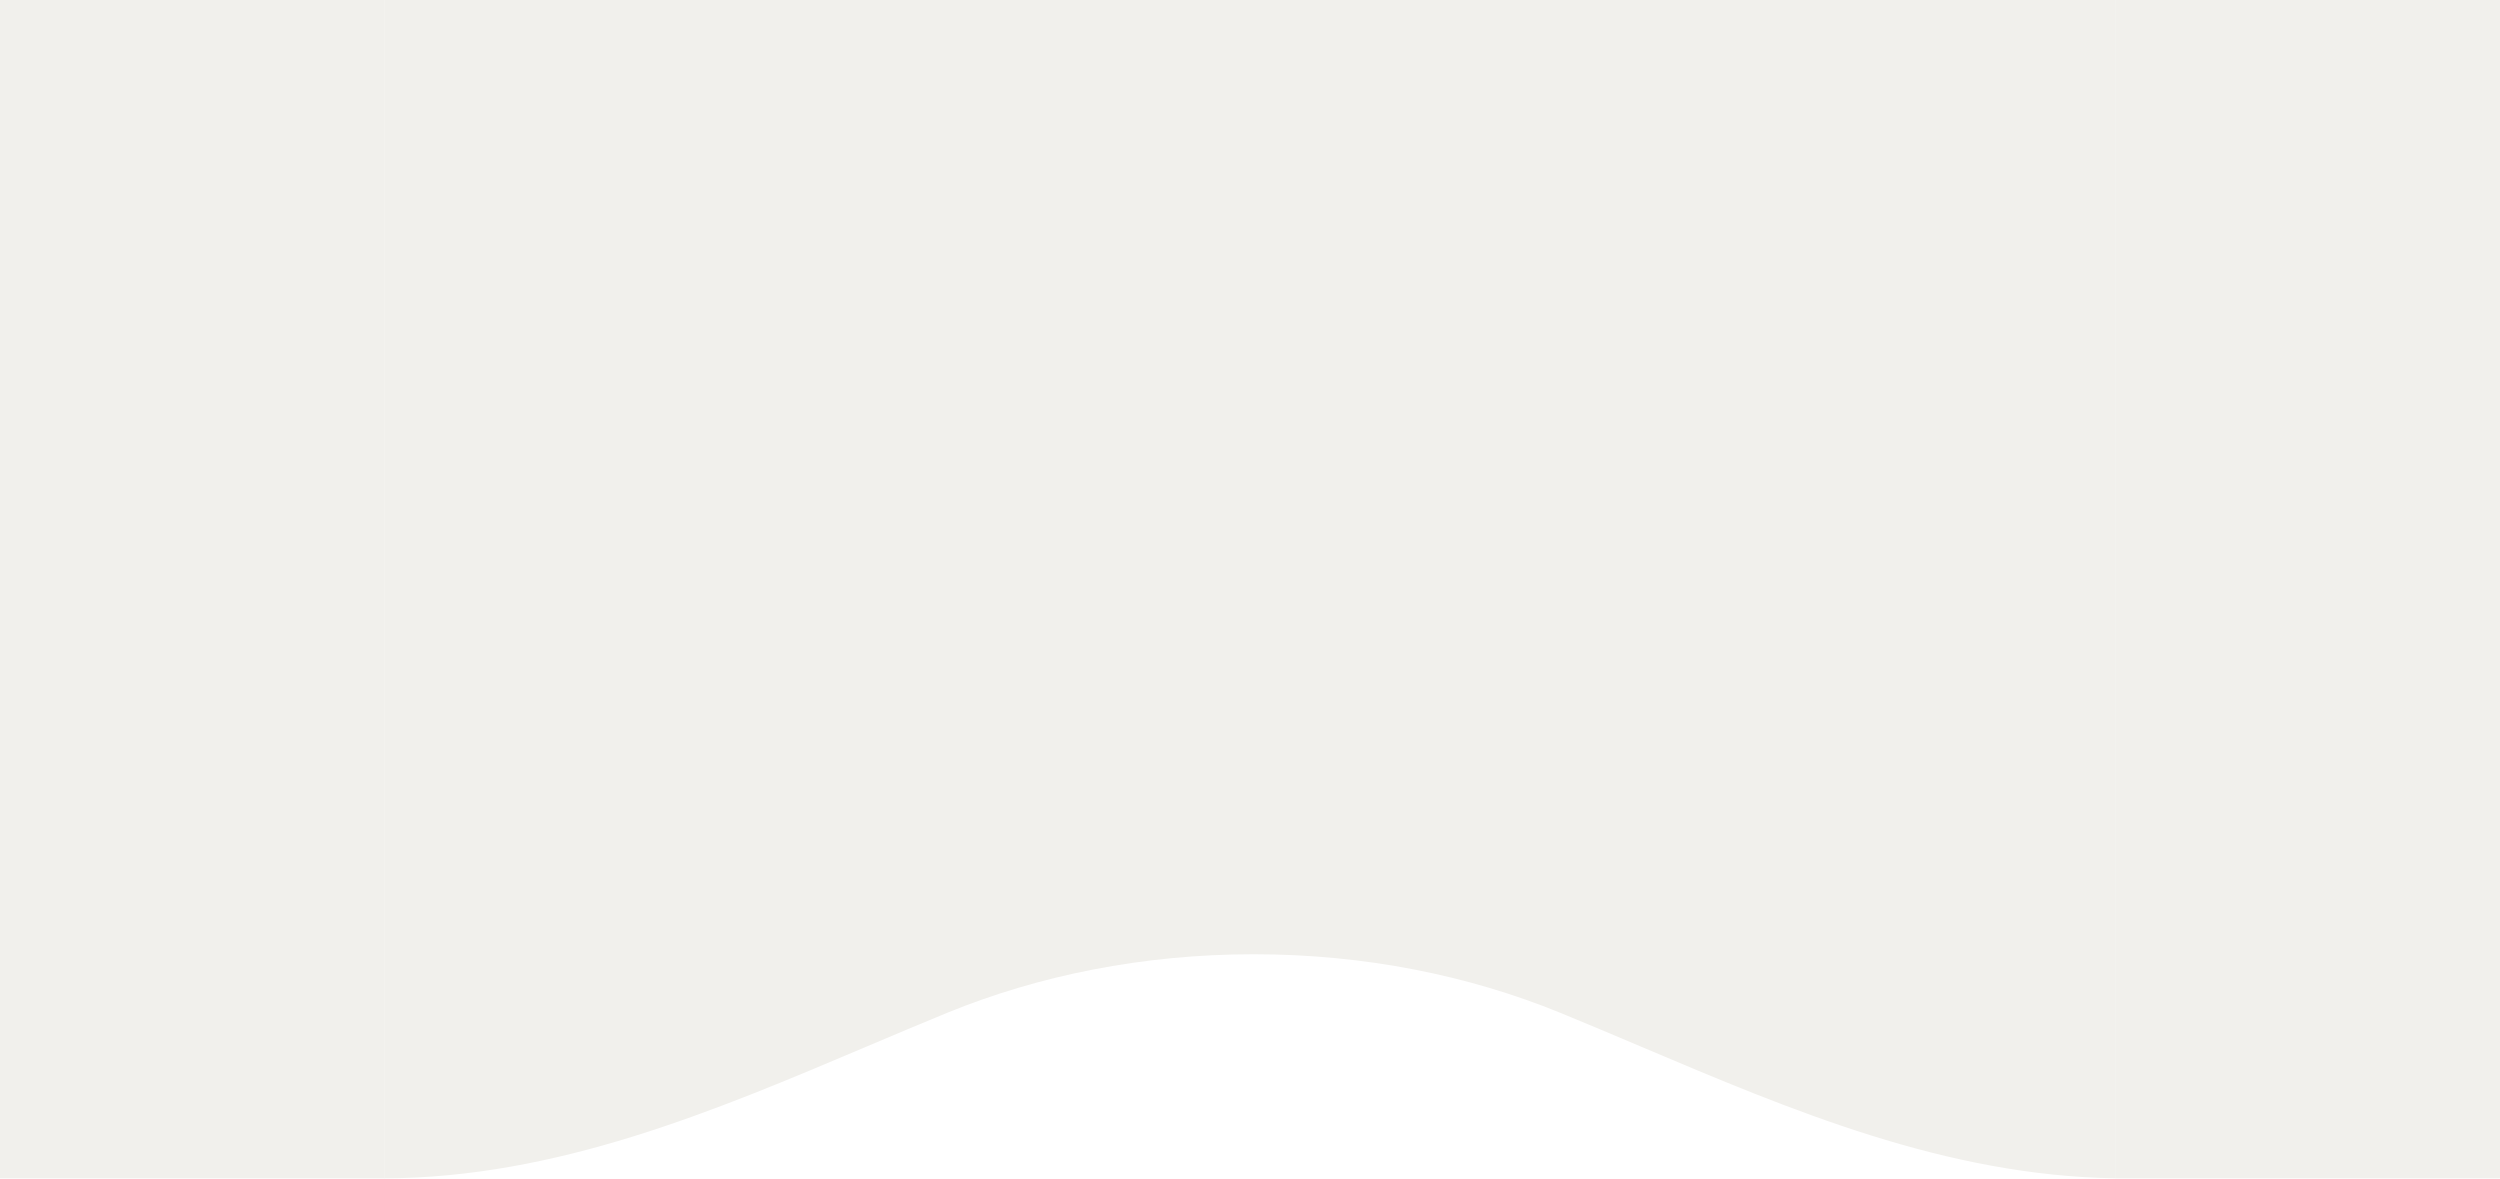
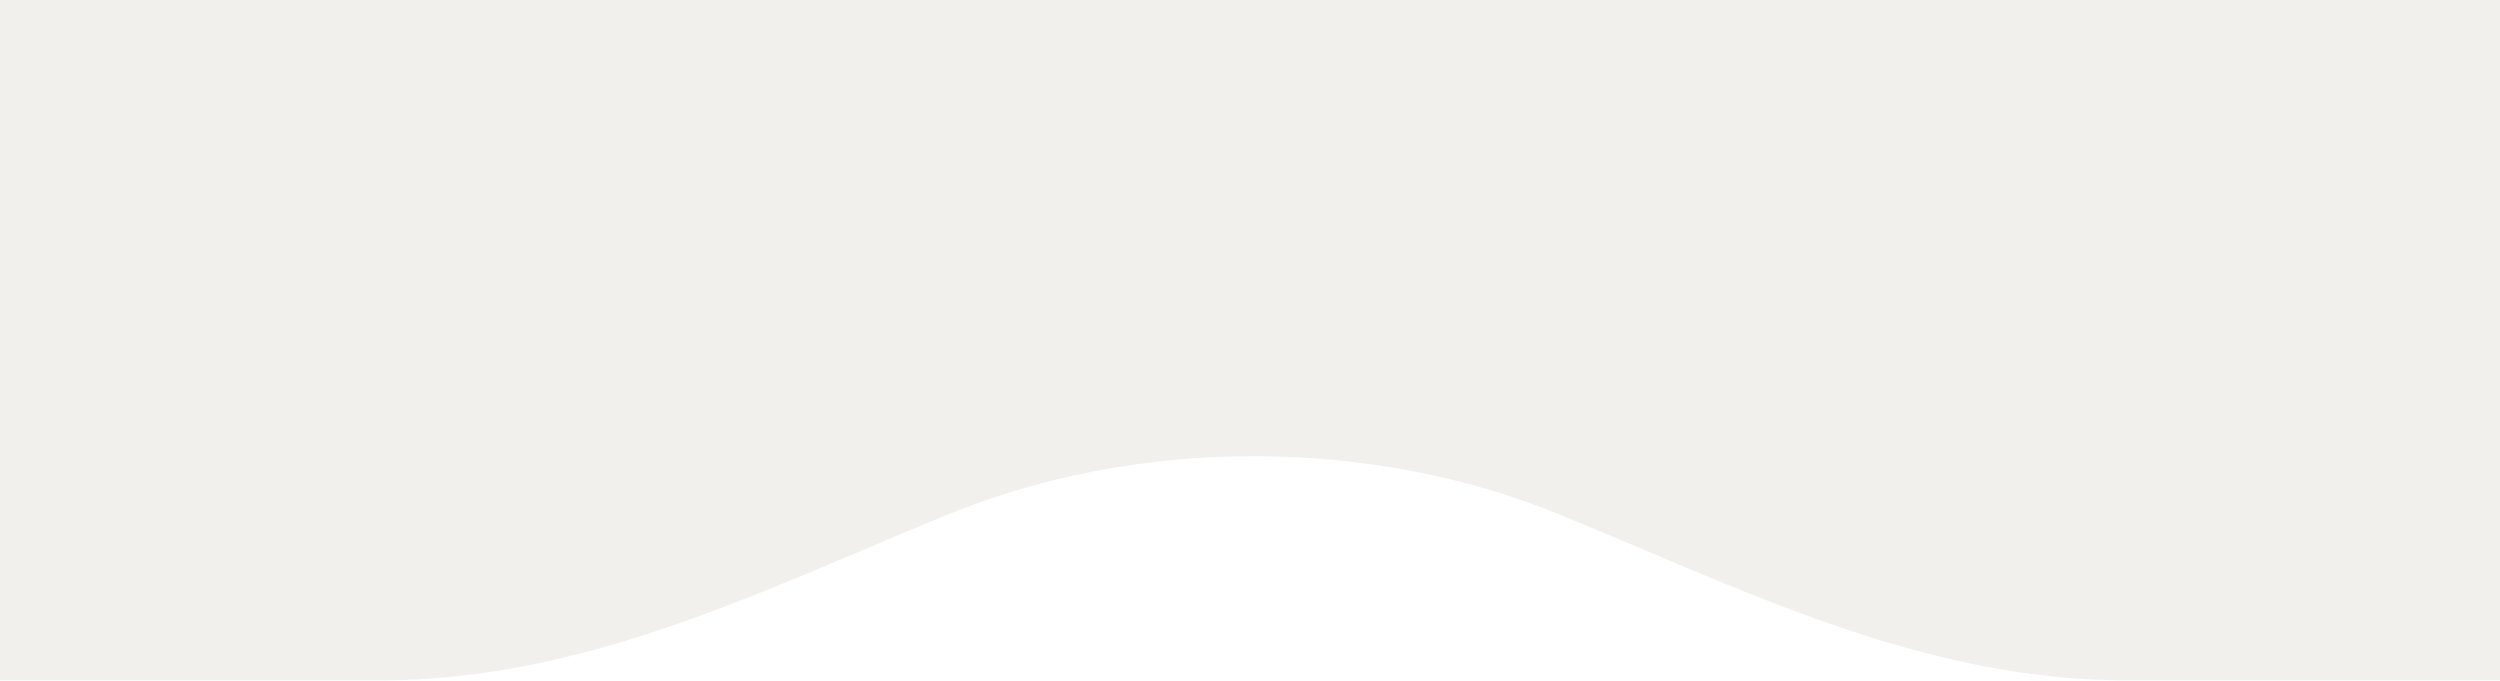
- <svg xmlns="http://www.w3.org/2000/svg" width="768" height="362" viewBox="0 0 768 362" fill="none">
-   <rect width="118" height="362" fill="#F1F0EC" />
-   <path fill-rule="evenodd" clip-rule="evenodd" d="M118 362C171.162 361.794 219.259 341.408 266.199 321.513L266.199 321.513L266.2 321.513C274.502 317.994 282.768 314.491 291.019 311.117C319.067 299.649 351.112 293.146 385.145 293.146C419.177 293.146 451.222 299.649 479.27 311.117C487.519 314.49 495.783 317.992 504.083 321.51L504.083 321.511L504.09 321.513C550.355 341.122 597.744 361.208 649.999 361.979V0H118V362Z" fill="#F1F0EC" />
-   <rect x="649.999" width="118" height="362" fill="#F1F0EC" />
+ <svg xmlns="http://www.w3.org/2000/svg" width="768" height="209" viewBox="0 0 768 209" fill="none">
+   <path fill-rule="evenodd" clip-rule="evenodd" d="M0 0V209H118C171.162 208.794 219.259 188.409 266.198 168.514L266.199 168.513L266.199 168.513L266.2 168.513L266.201 168.513L266.204 168.511C274.505 164.993 282.769 161.49 291.019 158.117C319.067 146.649 351.112 140.146 385.145 140.146C419.177 140.146 451.222 146.649 479.27 158.117C487.519 161.49 495.782 164.992 504.081 168.509L504.082 168.51L504.082 168.51L504.083 168.51L504.083 168.511L504.09 168.513L504.091 168.513C550.355 188.122 597.744 208.208 649.999 208.979V0H0ZM650 0V209H768V0H650Z" fill="#F1F0EC" />
</svg>
